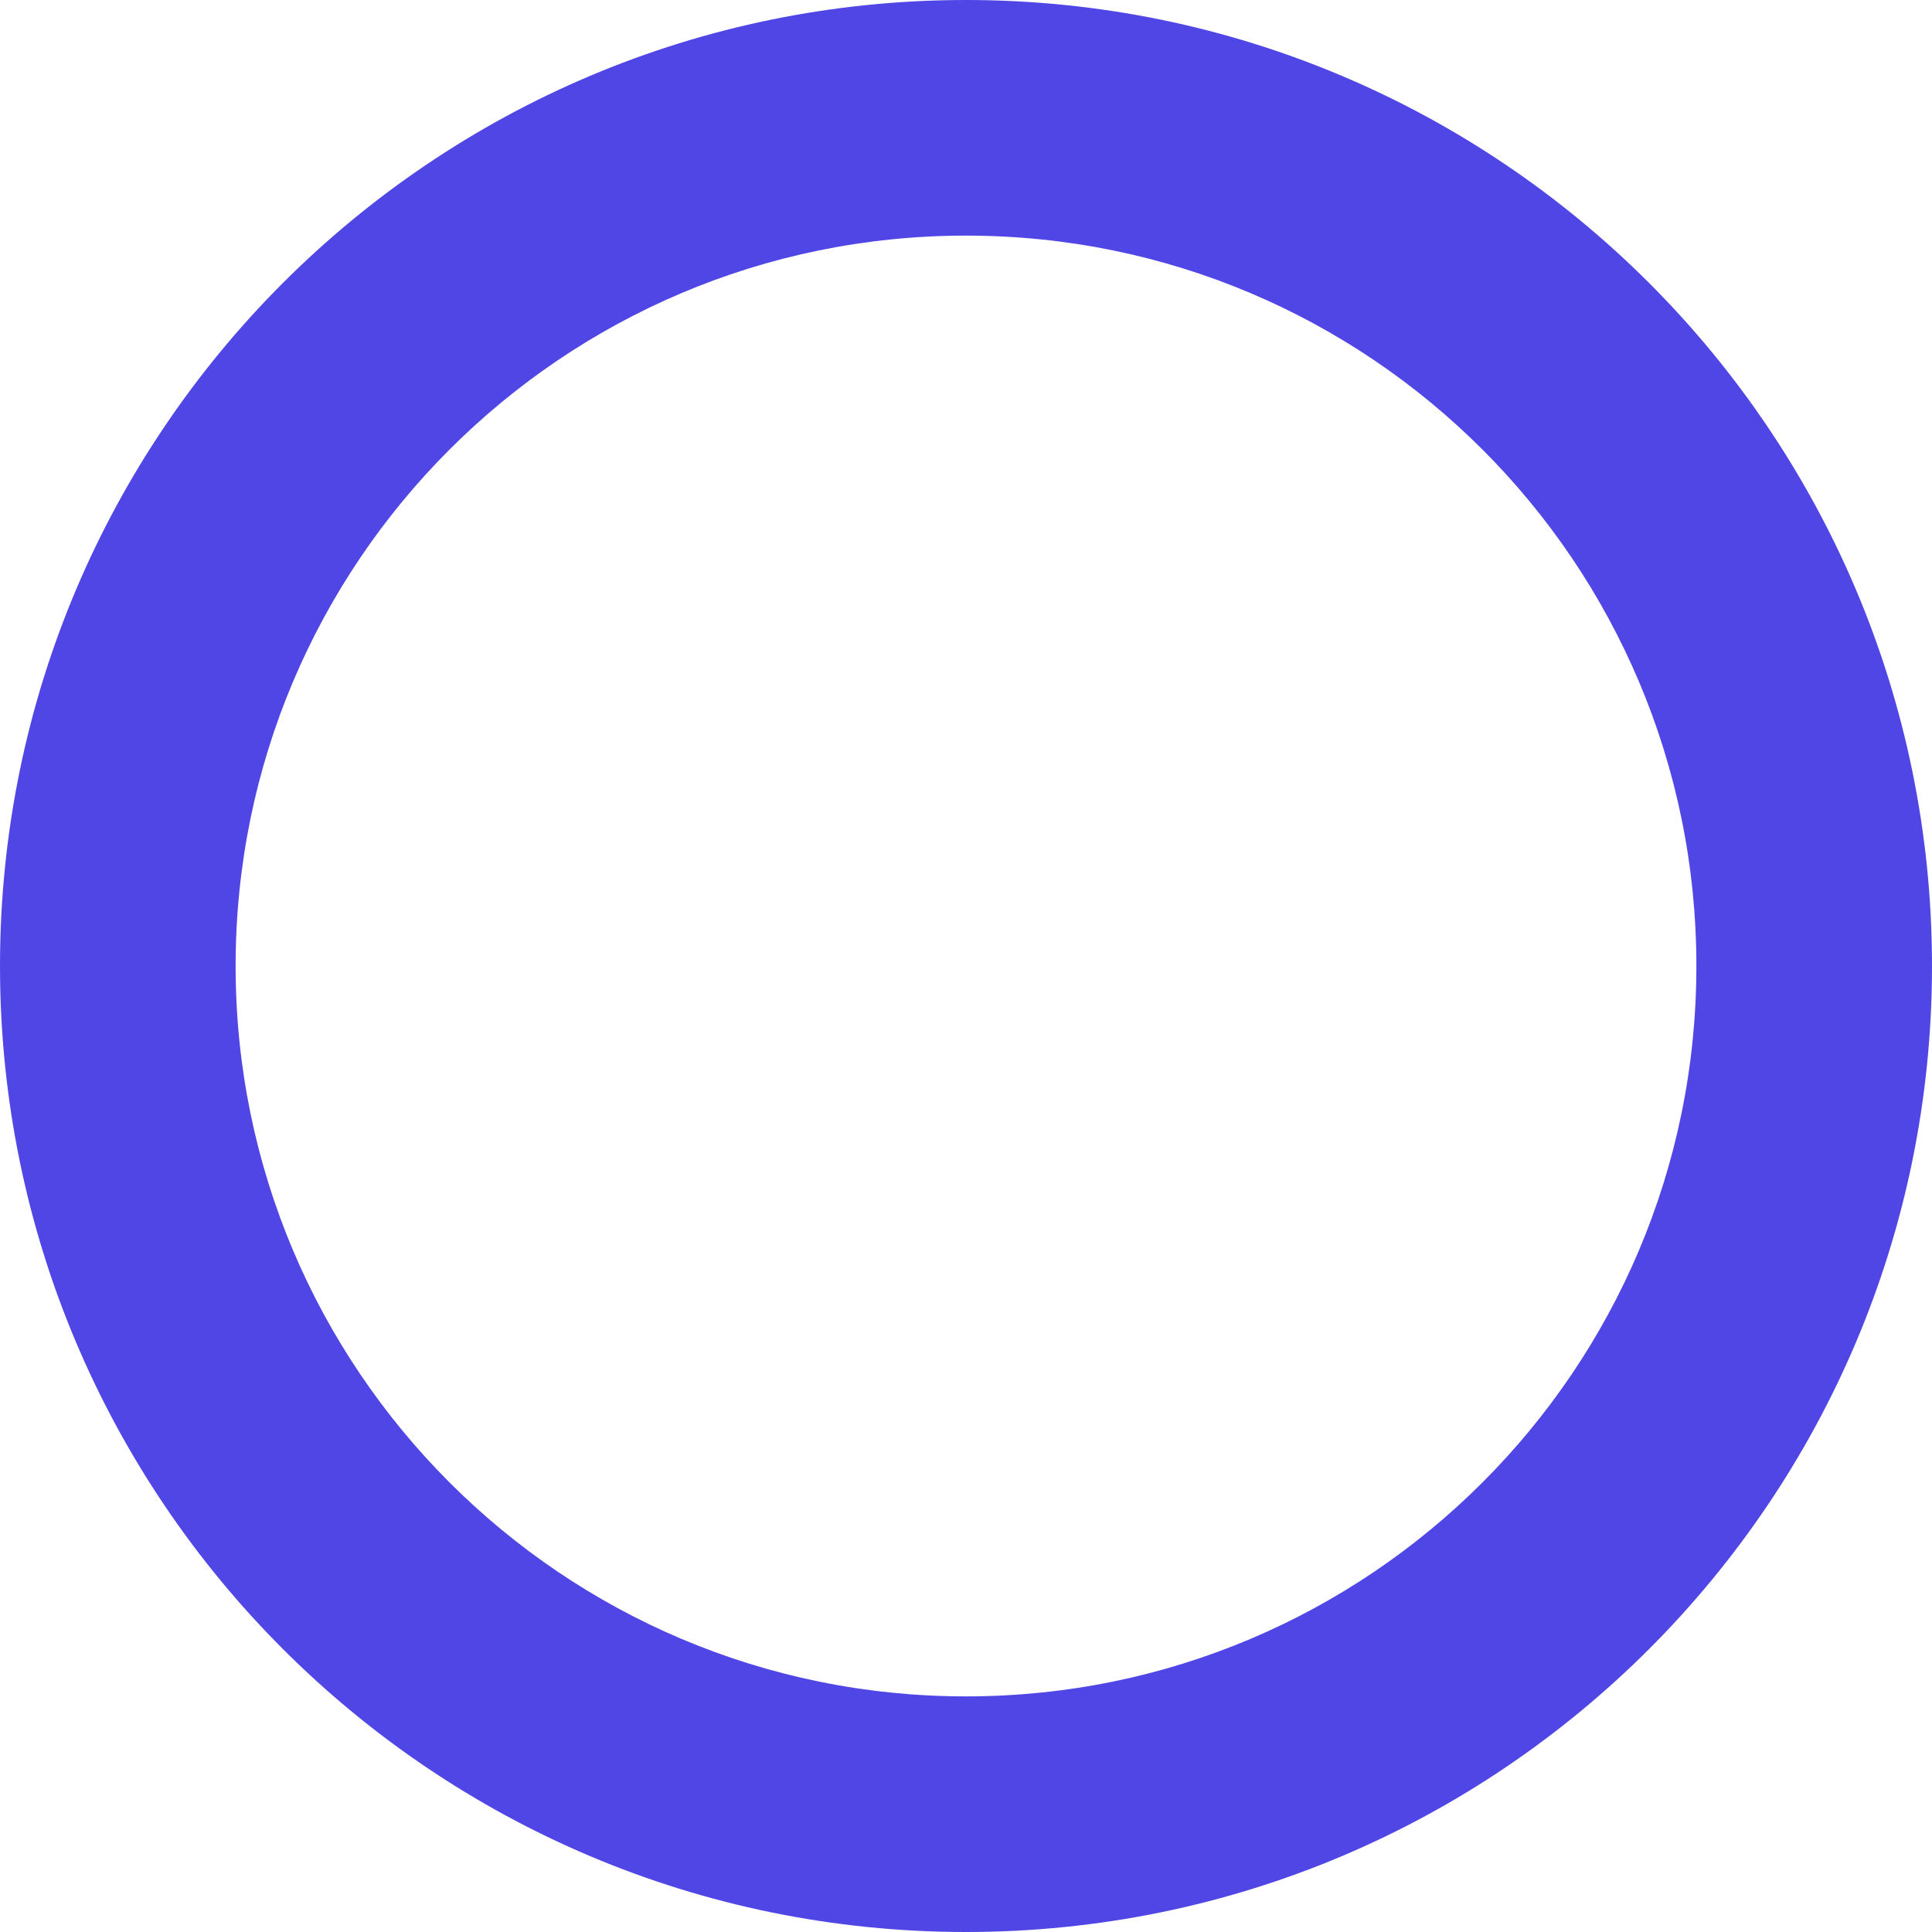
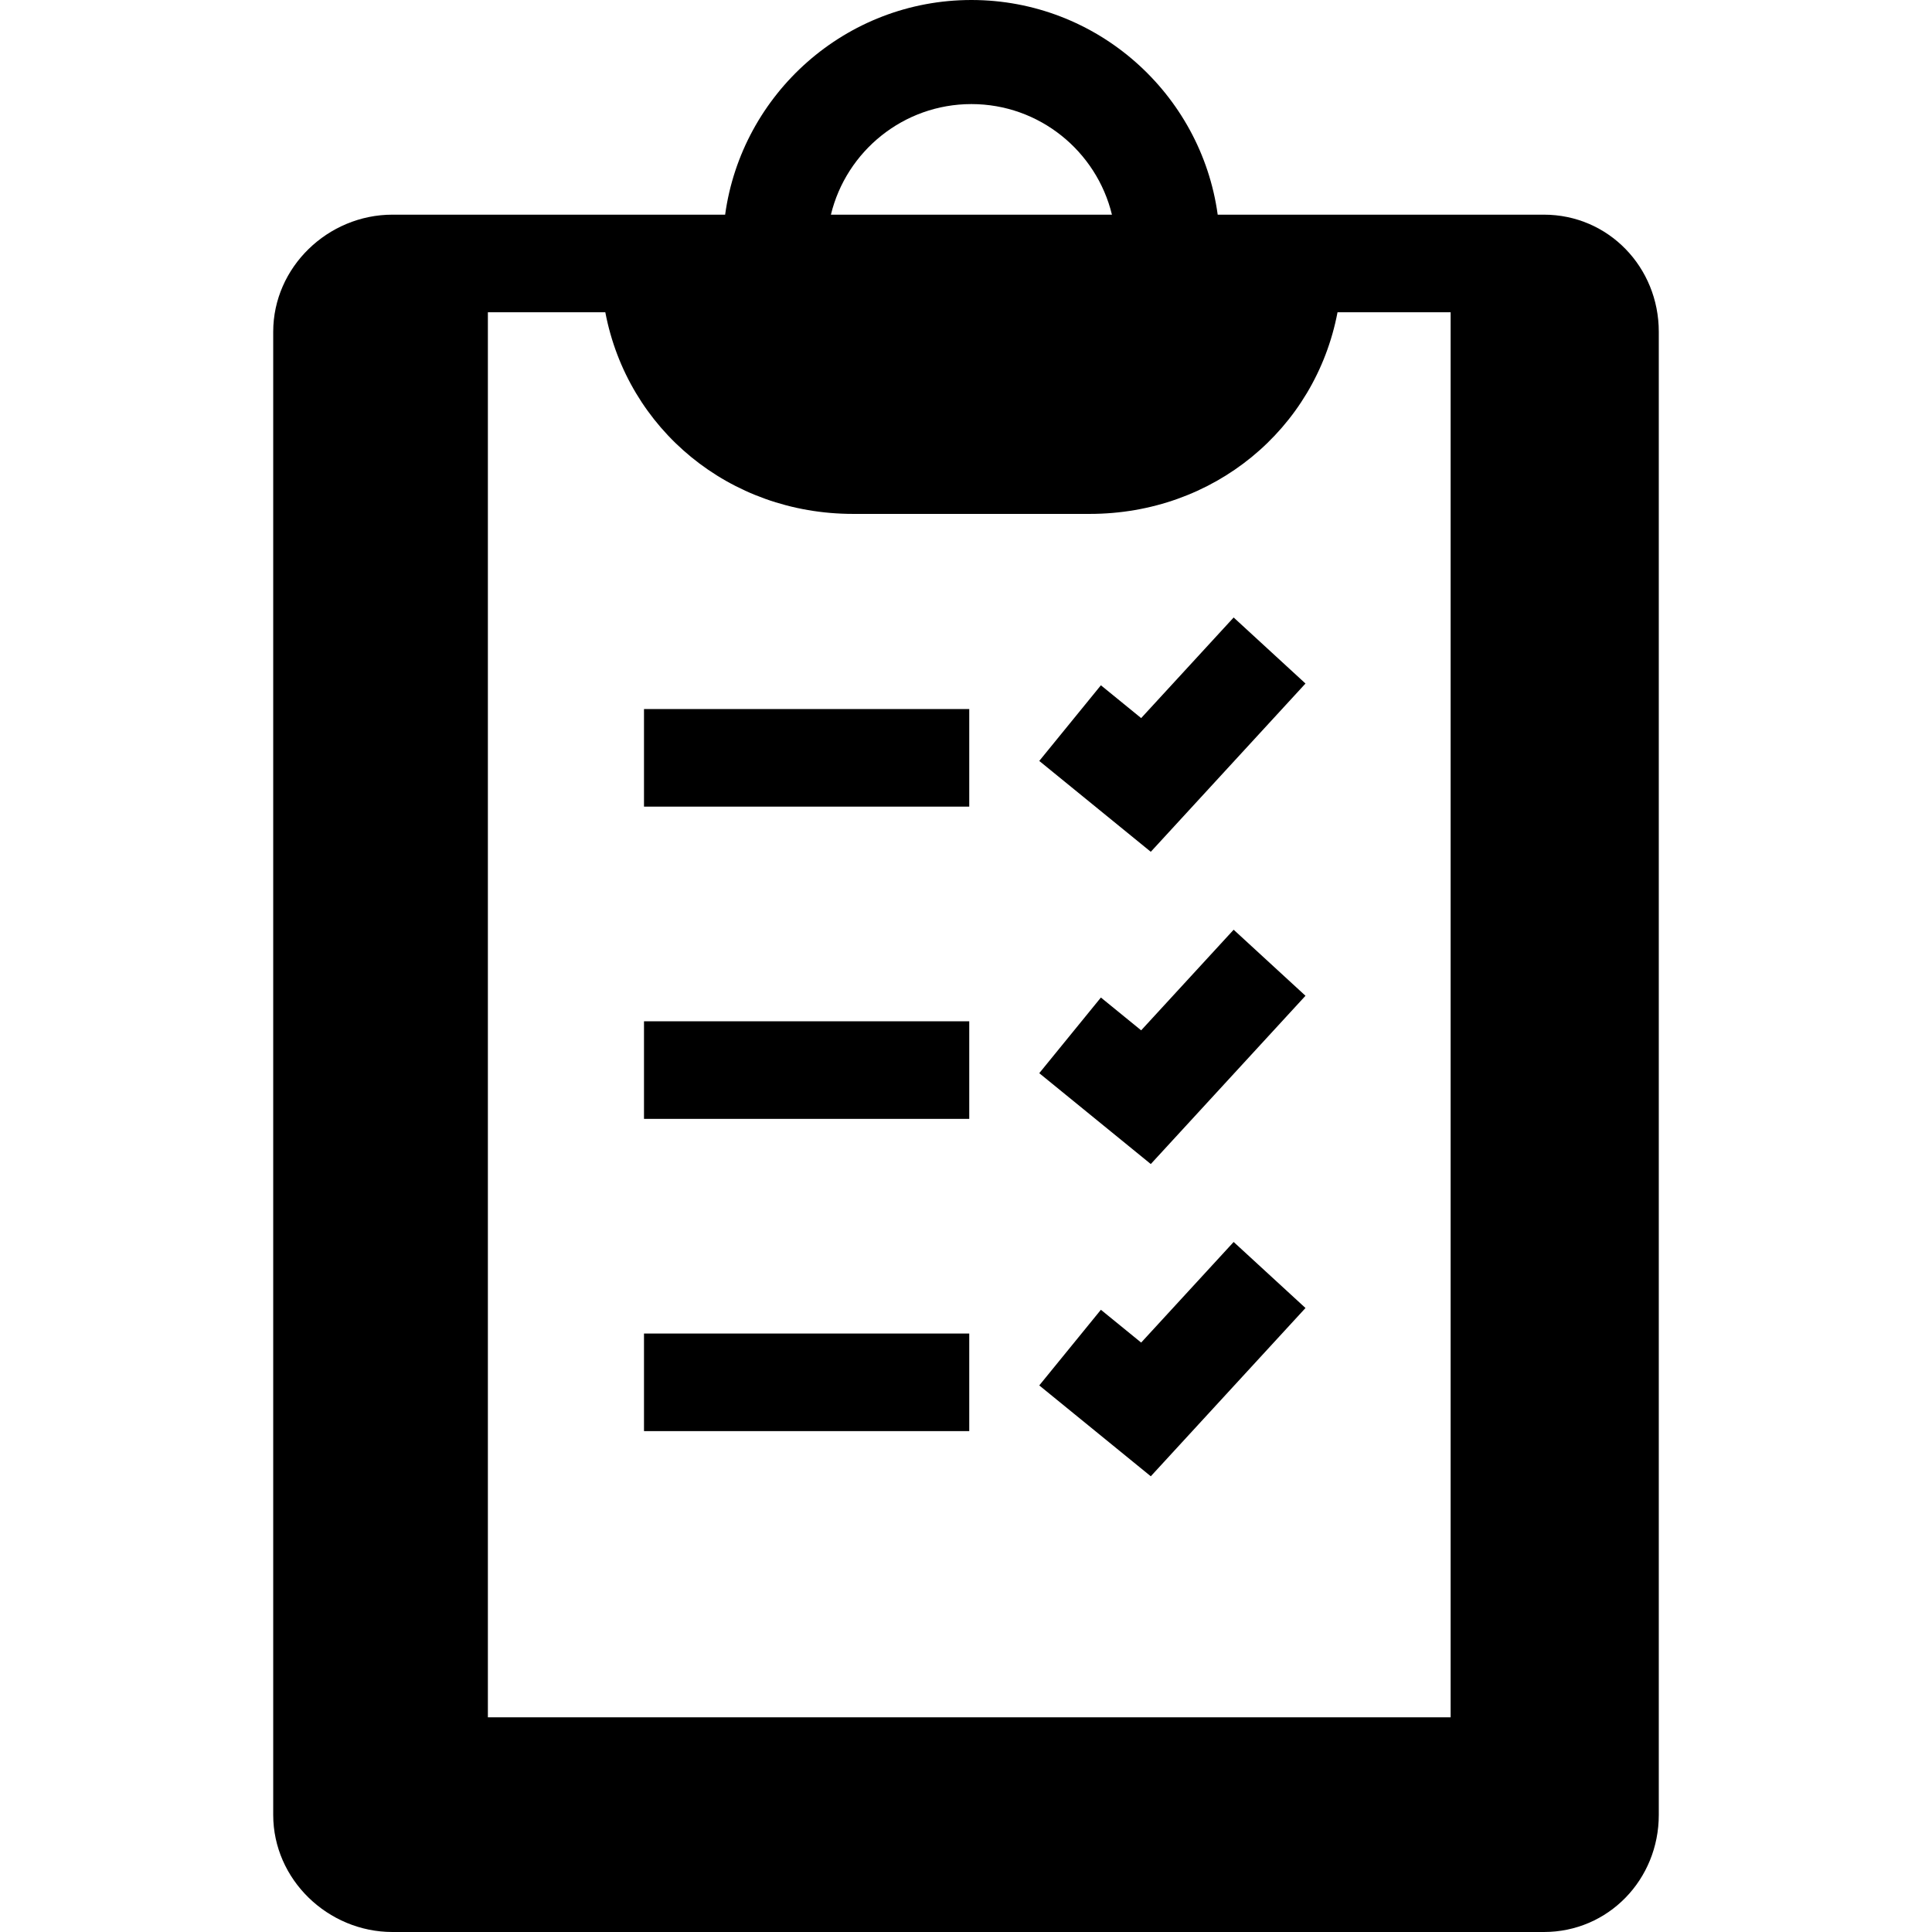
- <svg xmlns="http://www.w3.org/2000/svg" width="410" height="410" viewBox="0 0 410 410" fill="none">
-   <path fill-rule="evenodd" clip-rule="evenodd" d="M205 410C318.218 410 410 318.218 410 205C410 91.782 318.218 0 205 0C91.782 0 0 91.782 0 205C0 318.218 91.782 410 205 410ZM205 360C290.604 360 360 290.604 360 205C360 119.396 290.604 50 205 50C119.396 50 50 119.396 50 205C50 290.604 119.396 360 205 360Z" fill="#4F46E5" />
+ <svg xmlns="http://www.w3.org/2000/svg" fill="#000000" version="1.1" id="Capa_1" viewBox="0 0 297 297" xml:space="preserve">
+   <g>
+     <path d="M237.333,33h-50.14c-2.558-18.613-18.556-33-37.86-33s-35.303,14.387-37.86,33h-51.14C50.408,33,42,41.075,42,51v228   c0,9.925,8.408,18,18.333,18h177c9.925,0,17.667-8.075,17.667-18V51C255,41.075,247.258,33,237.333,33z M93.052,48   c3.432,18.033,19.084,31,38.092,31h36.379c19.008,0,34.66-12.967,38.092-31H223v216H75V48H93.052z M149.333,16   c10.456,0,19.242,7.259,21.601,17h-43.201C130.091,23.259,138.877,16,149.333,16z" />
+     <rect x="99" y="109" width="50" height="15" />
+     <polygon points="200.689,105.076 189.645,94.924 175.427,110.39 169.237,105.347 159.763,116.976 176.907,130.944  " />
+     <rect x="99" y="157" width="50" height="15" />
+     <polygon points="200.689,153.076 189.645,142.924 175.427,158.39 169.237,153.347 159.763,164.976 176.907,178.944  " />
+     <rect x="99" y="205" width="50" height="15" />
+     <polygon points="200.689,201.076 189.645,190.924 175.427,206.39 169.237,201.347 159.763,212.976 176.907,226.944  " />
+   </g>
</svg>
